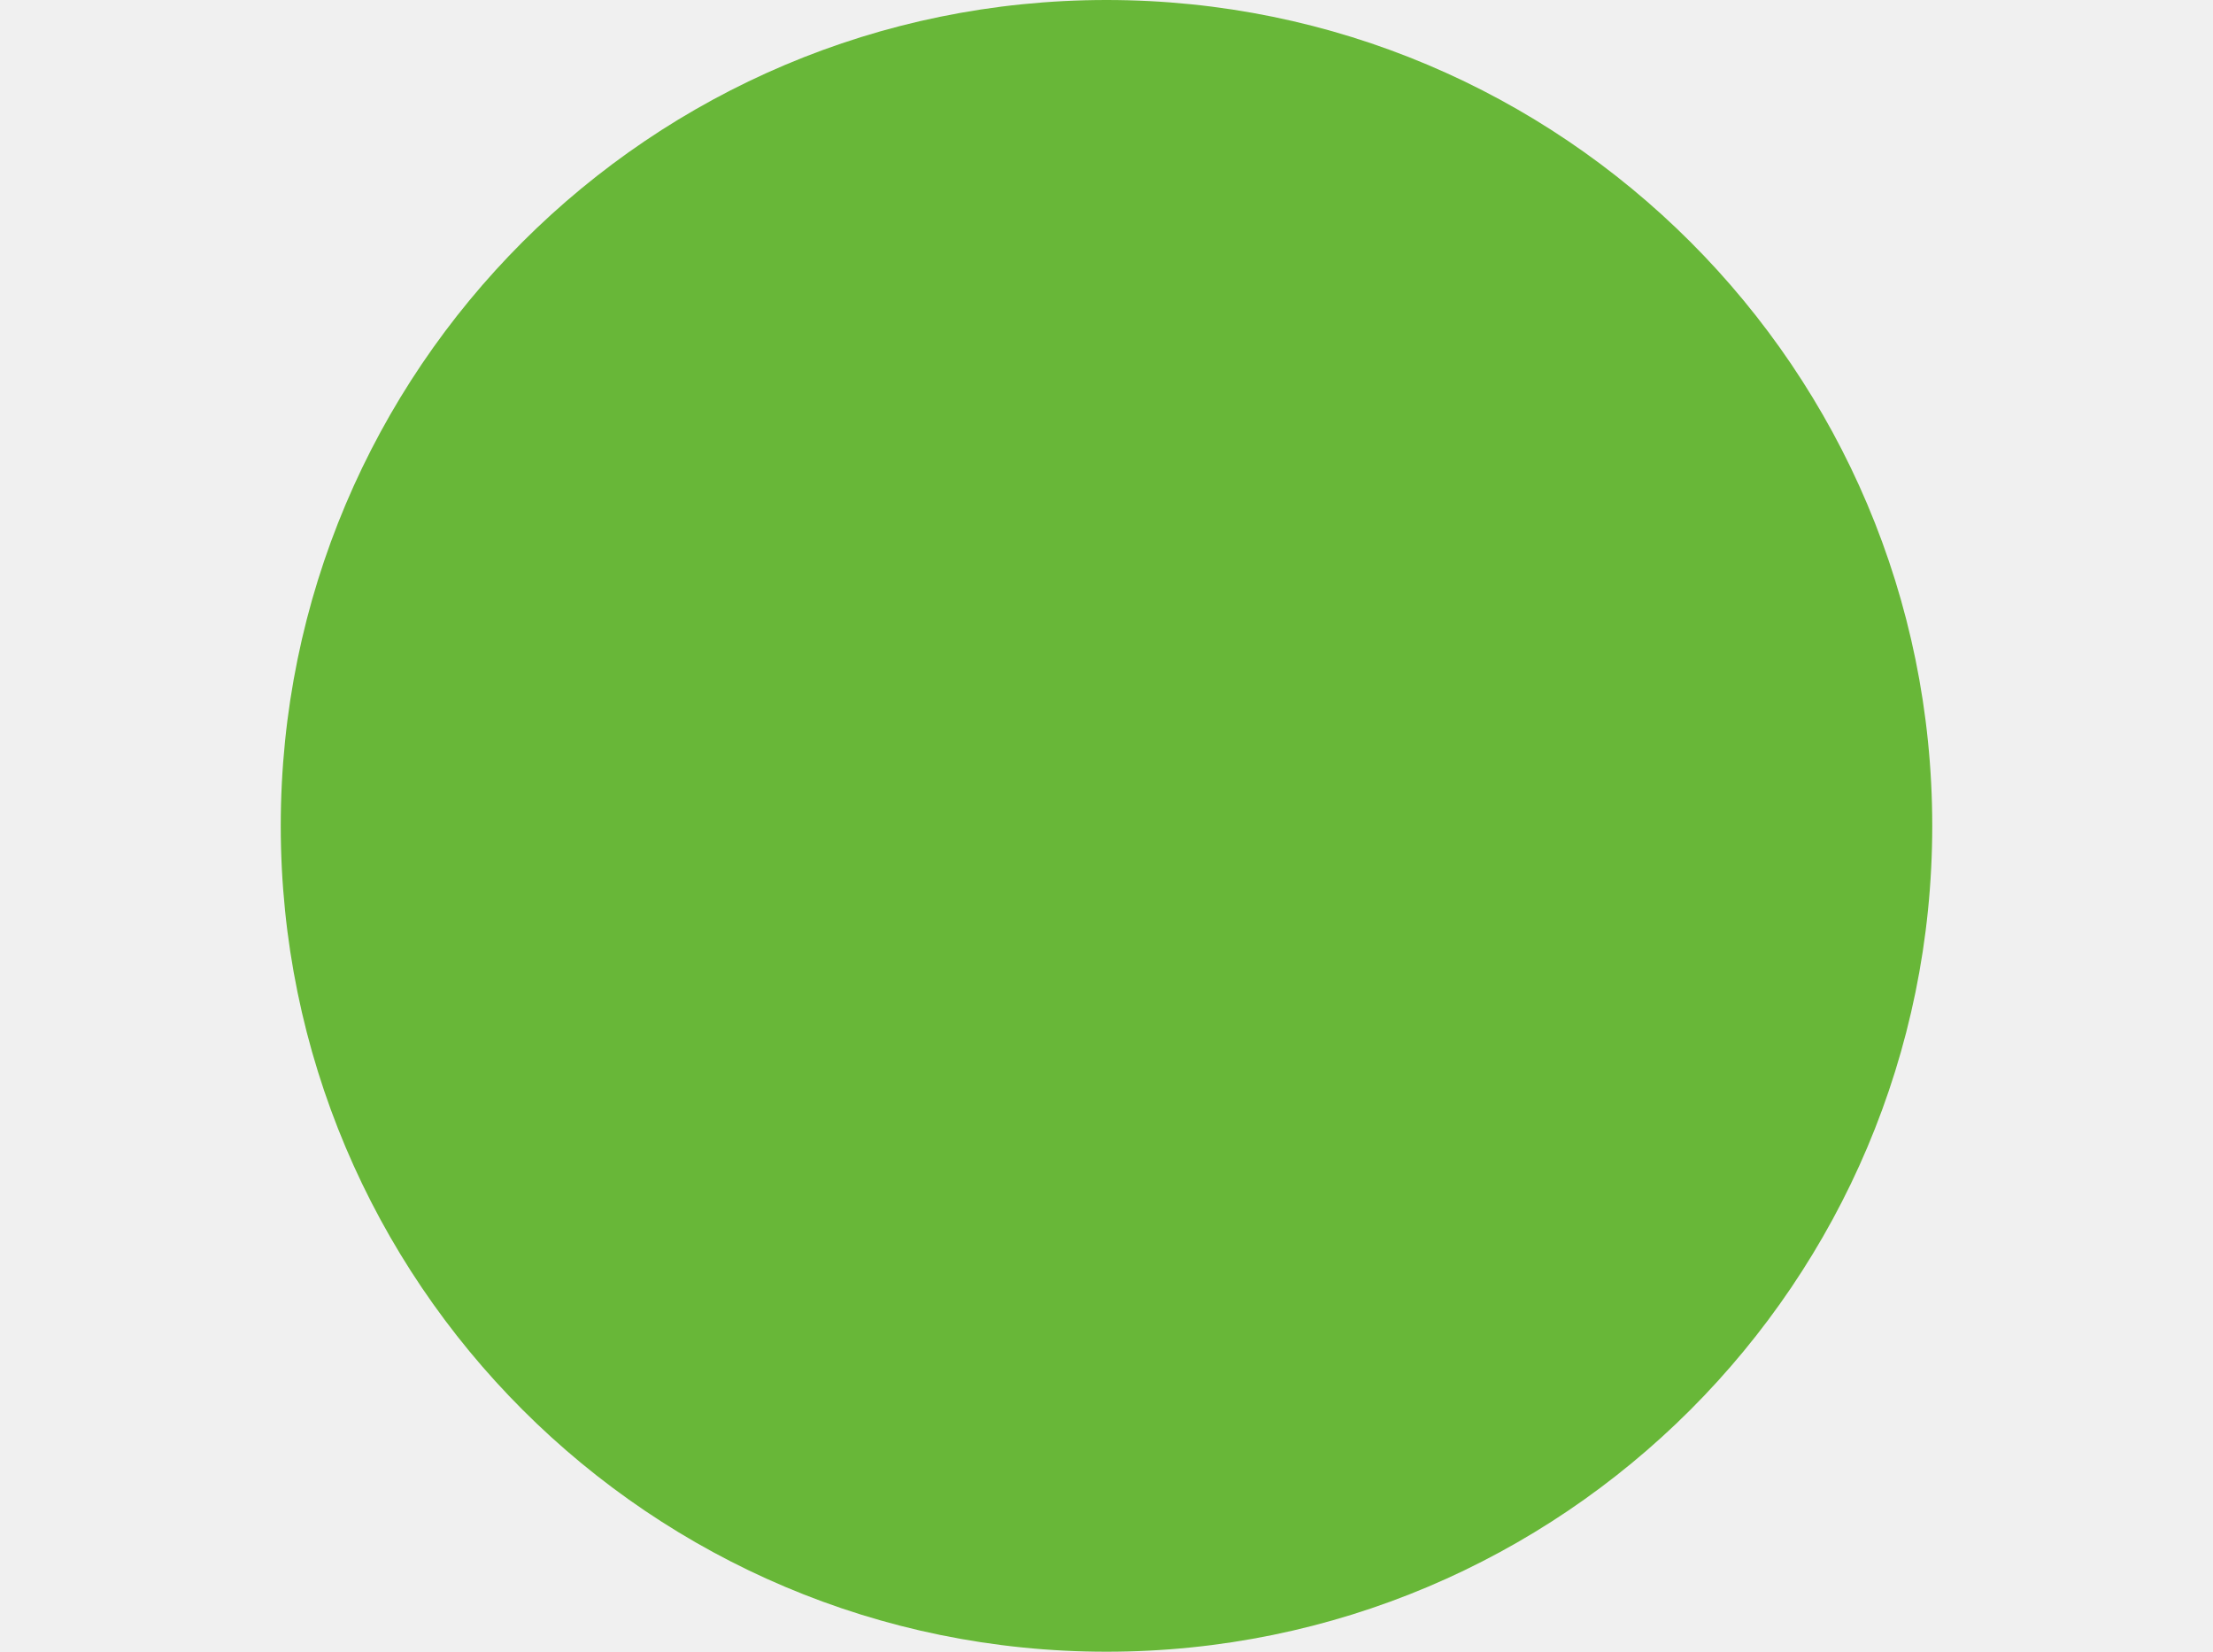
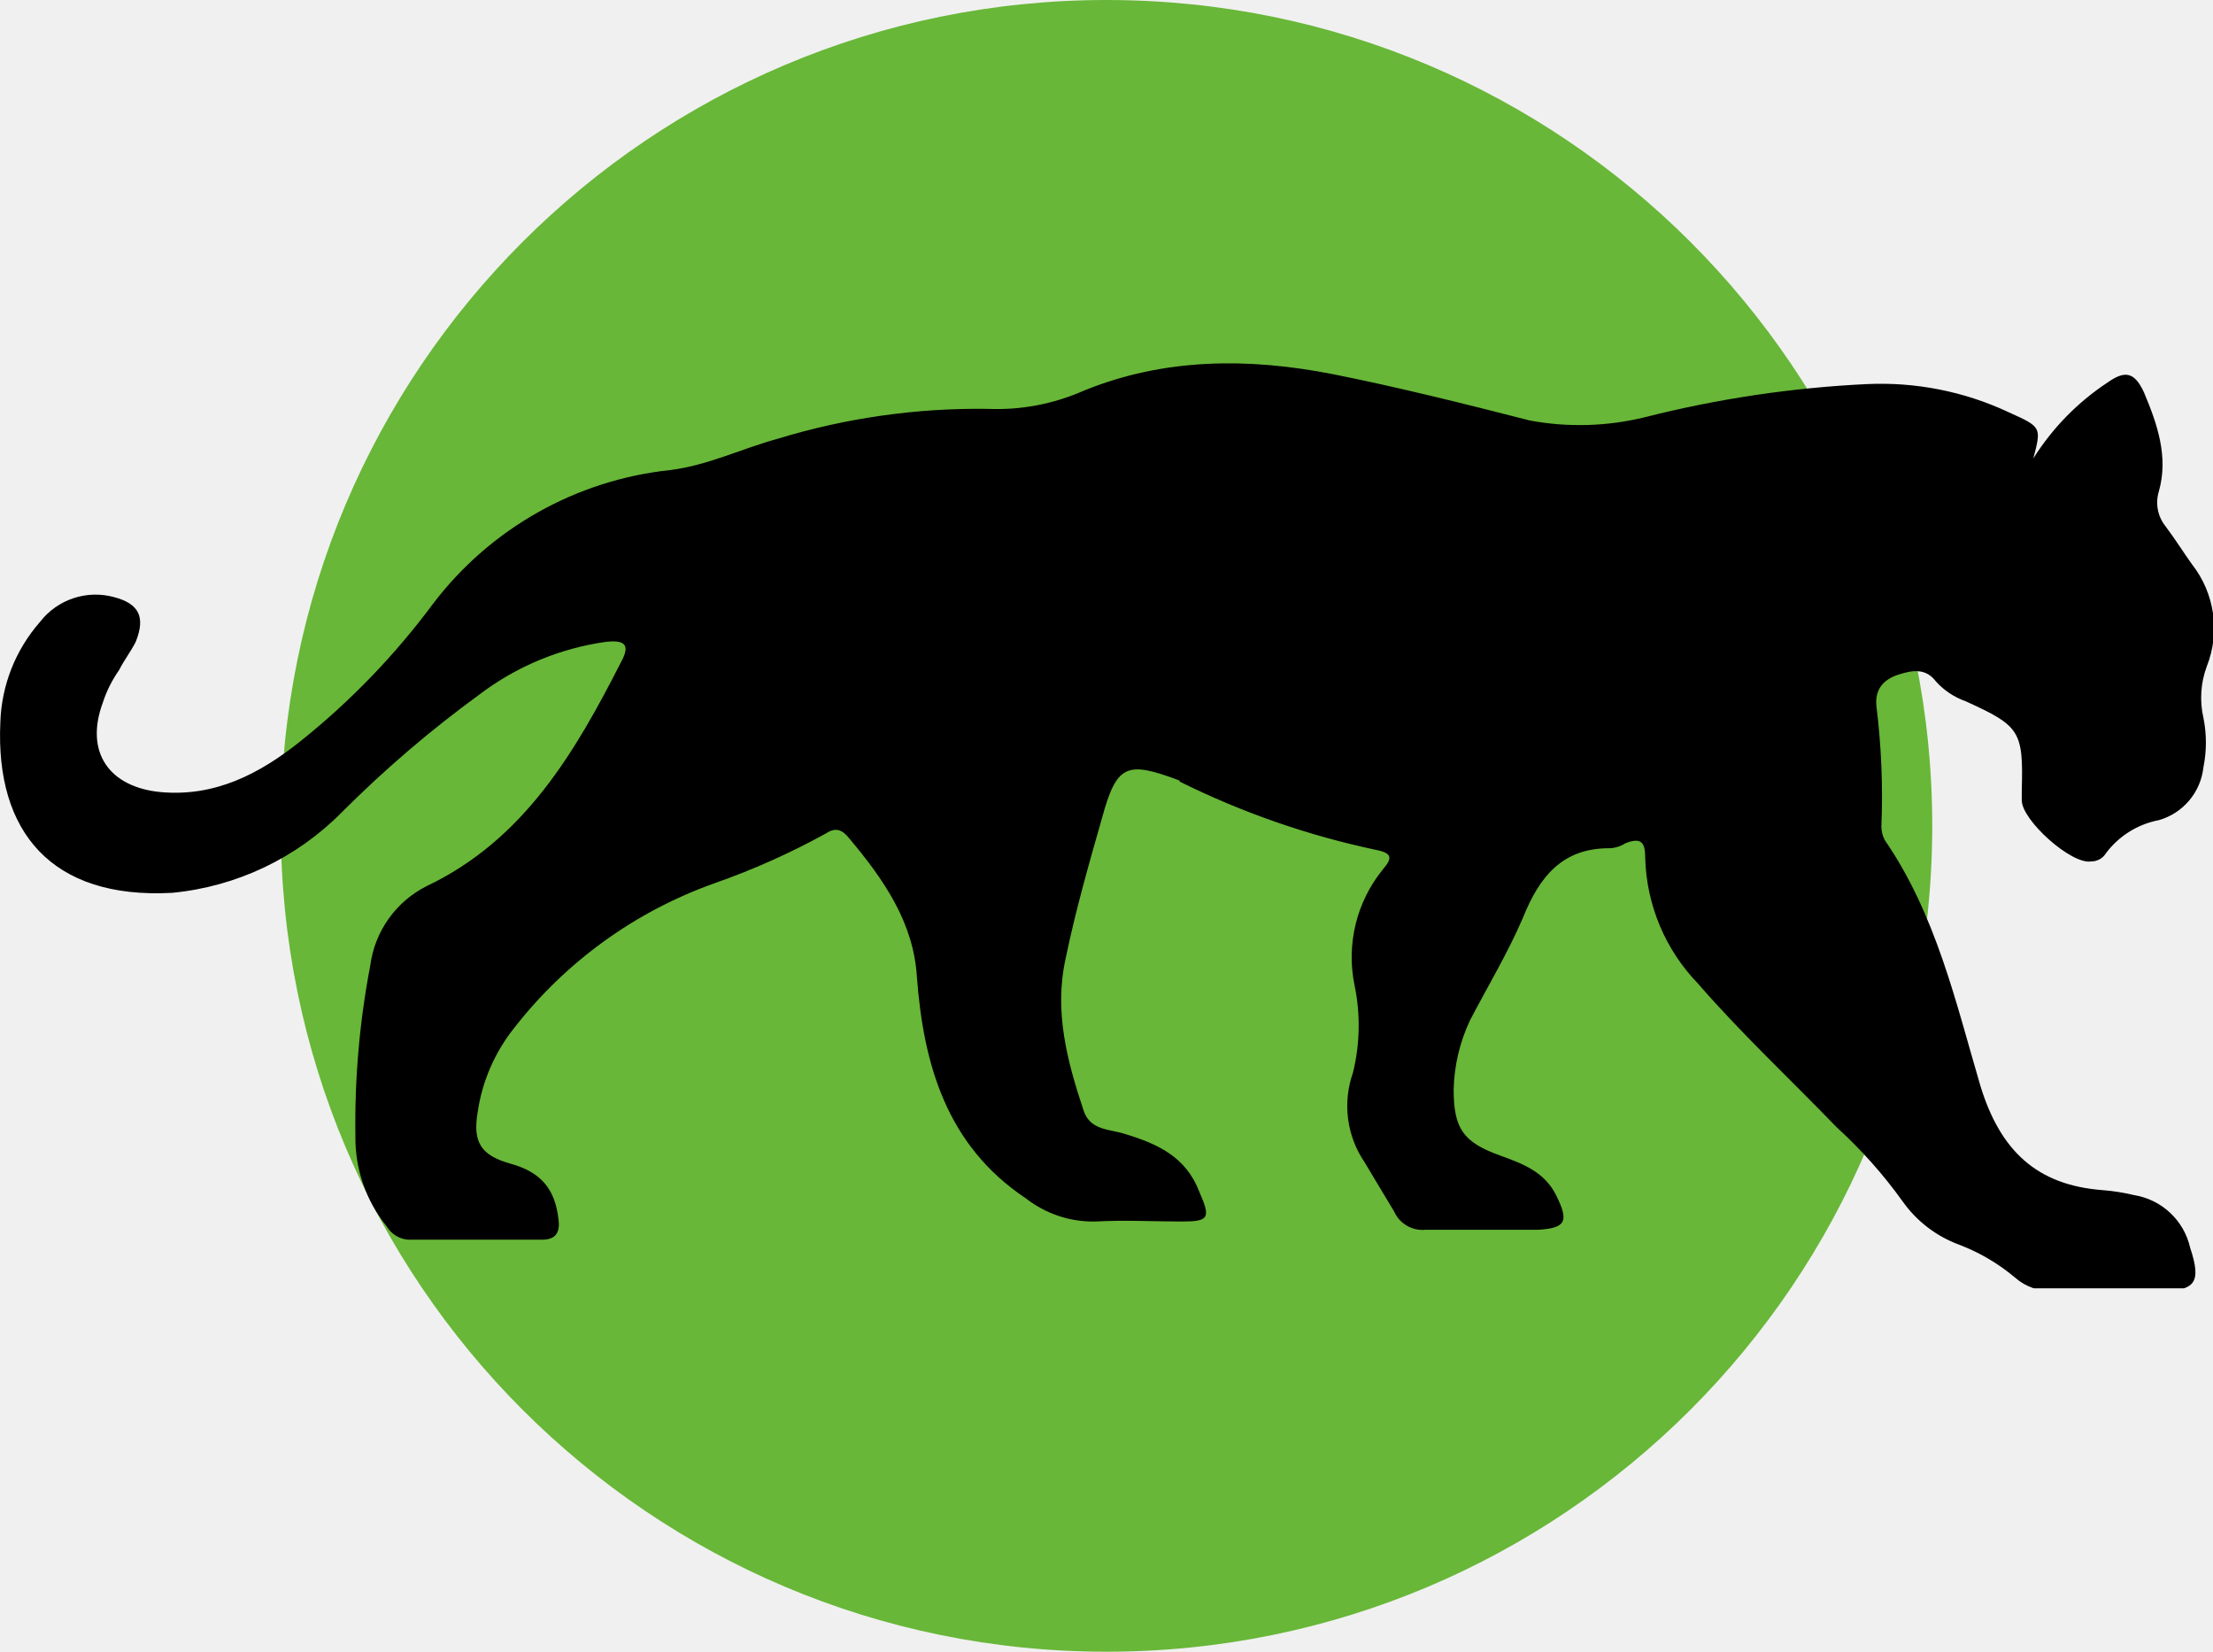
<svg xmlns="http://www.w3.org/2000/svg" width="268" height="200" fill="none">
  <circle cx="134" cy="100" r="100" fill="#68B738" />
  <g clip-path="url(#clip0_2403_774)">
-     <path fill="#00000" d="M246.24 55.51a30.4 30.4 0 0 1 9-9.2c2-1.4 3.2-1.4 4.4 1.2 1.6 3.8 3 7.8 1.8 12a4.59 4.59 0 0 0 .8 4.2c1.2 1.6 2.2 3.2 3.2 4.6a12.54 12.54 0 0 1 1.8 12.4 10.86 10.86 0 0 0-.4 6.2c.4 1.98.4 4.02 0 6a7.5 7.5 0 0 1-5.4 6.4 10.42 10.42 0 0 0-6.4 4 2.09 2.09 0 0 1-1.8 1c-2.4.4-8.4-5-8.4-7.4v-1.2c.2-7.2-.2-7.8-6.8-10.8a8.78 8.78 0 0 1-3.6-2.4c-1.2-1.6-2.8-1.4-4.6-.8-1.8.6-2.8 1.8-2.6 3.8.6 4.85.8 9.73.6 14.6.01.56.15 1.1.4 1.6 6.2 9 8.6 19.6 11.6 29.8 2.4 7.8 6.8 12 14.8 12.6 1.28.1 2.55.3 3.8.6a8.32 8.32 0 0 1 6.8 6.4c1.4 4.2.6 5.2-3.6 5.2h-13a6.48 6.48 0 0 1-4.6-1.6 23.39 23.39 0 0 0-6.8-4 14.53 14.53 0 0 1-6.8-5.2 57.16 57.16 0 0 0-8-9c-5.6-5.8-11.6-11.4-16.8-17.4a22.77 22.77 0 0 1-6.4-15.2c0-1.8-.4-2.6-2.4-1.8-.6.38-1.3.6-2 .6-5.6 0-8.4 3.4-10.4 8.4-1.8 4.2-4.2 8.2-6.4 12.4a20.8 20.8 0 0 0-2 8.4c0 4.8 1.2 6.4 5.6 8 2.8 1 5.4 2 6.8 4.8 1.6 3.2 1.2 4-2.2 4.2h-13.6a3.76 3.76 0 0 1-3.8-2.2l-3.6-6a12.1 12.1 0 0 1-1.4-10.8c.86-3.47.93-7.1.2-10.6a16.84 16.84 0 0 1 3.4-14c1.2-1.4 1.2-2-.8-2.4a100.17 100.17 0 0 1-23.74-8.25.2.2 0 0 1-.06-.15c-6.4-2.4-7.6-2-9.4 4.6-1.6 5.6-3.2 11.2-4.4 17-1.4 6.4.2 12.4 2.2 18.4.8 2.4 3.2 2.2 5 2.8 4 1.2 7.4 2.8 9 7 1.4 3.2 1.2 3.6-2.2 3.6-3.4 0-6.8-.2-10.4 0-3.04.06-6-.93-8.4-2.8-9.6-6.4-12.4-16.2-13.2-26.8-.4-6.6-4-11.8-8.2-16.8-.8-1-1.6-1.4-2.8-.6a88.63 88.63 0 0 1-13.4 6 53.42 53.42 0 0 0-24.4 17.6 21.26 21.26 0 0 0-4.4 10.2c-.6 3.6.4 5.2 4 6.2s5.4 3 5.8 6.8c.2 1.6-.4 2.4-2 2.4h-16.2a3.3 3.3 0 0 1-2.6-1.6c-2.52-3.1-3.86-7-3.8-11-.1-6.9.5-13.8 1.8-20.6a12.6 12.6 0 0 1 6.8-9.6c11.8-5.6 18-16.2 23.6-27.2 1.2-2.2.2-2.6-1.8-2.4-5.6.78-10.9 2.98-15.4 6.4-5.9 4.3-11.45 9.05-16.6 14.2a33.34 33.34 0 0 1-20.6 9.8c-14.6.8-21.4-7.4-20.8-20.6.13-4.5 1.83-8.81 4.8-12.2a8.5 8.5 0 0 1 9-3c3 .8 3.8 2.4 2.6 5.4-.6 1.2-1.4 2.2-2 3.4a15 15 0 0 0-2 4c-2.2 6 .8 10.2 7 10.8 6.6.6 12-2.2 17-6.2a89.88 89.88 0 0 0 16-16.6 41.58 41.58 0 0 1 28.8-16.2c4.6-.6 8.6-2.6 13-3.8a83.01 83.01 0 0 1 25.4-3.6 26 26 0 0 0 11.6-2.2c9.8-4 20-4 30.2-2 8 1.6 16 3.6 23.8 5.6 4.64.87 9.41.73 14-.4a135.6 135.6 0 0 1 26.8-4c5.92-.28 11.83.88 17.2 3.4 4 1.8 4 1.8 3 5.6Z" />
+     <path fill="#000000" d="M246.24 55.51a30.4 30.4 0 0 1 9-9.2c2-1.4 3.2-1.4 4.4 1.2 1.6 3.8 3 7.8 1.8 12a4.59 4.59 0 0 0 .8 4.2c1.2 1.6 2.2 3.2 3.2 4.6a12.54 12.54 0 0 1 1.8 12.4 10.86 10.86 0 0 0-.4 6.2c.4 1.98.4 4.02 0 6a7.5 7.5 0 0 1-5.4 6.4 10.42 10.42 0 0 0-6.4 4 2.09 2.09 0 0 1-1.8 1c-2.4.4-8.4-5-8.4-7.4v-1.2c.2-7.2-.2-7.8-6.8-10.8a8.78 8.78 0 0 1-3.6-2.4c-1.2-1.6-2.8-1.4-4.6-.8-1.8.6-2.8 1.8-2.6 3.8.6 4.85.8 9.73.6 14.6.01.56.15 1.1.4 1.6 6.2 9 8.6 19.6 11.6 29.8 2.4 7.8 6.8 12 14.8 12.6 1.28.1 2.55.3 3.8.6a8.32 8.32 0 0 1 6.8 6.4c1.4 4.2.6 5.2-3.6 5.2h-13a6.48 6.48 0 0 1-4.6-1.6 23.39 23.39 0 0 0-6.8-4 14.53 14.53 0 0 1-6.8-5.2 57.16 57.16 0 0 0-8-9c-5.6-5.8-11.6-11.4-16.8-17.4a22.77 22.77 0 0 1-6.4-15.2c0-1.8-.4-2.6-2.4-1.8-.6.38-1.3.6-2 .6-5.6 0-8.4 3.4-10.4 8.4-1.8 4.2-4.2 8.2-6.4 12.4a20.8 20.8 0 0 0-2 8.4c0 4.8 1.2 6.4 5.6 8 2.8 1 5.4 2 6.8 4.8 1.6 3.2 1.2 4-2.2 4.2h-13.6a3.76 3.76 0 0 1-3.8-2.2l-3.6-6a12.1 12.1 0 0 1-1.4-10.8c.86-3.47.93-7.1.2-10.6a16.84 16.84 0 0 1 3.4-14c1.2-1.4 1.2-2-.8-2.4a100.17 100.17 0 0 1-23.74-8.25.2.2 0 0 1-.06-.15c-6.4-2.4-7.6-2-9.4 4.6-1.6 5.6-3.2 11.2-4.4 17-1.4 6.4.2 12.4 2.2 18.4.8 2.4 3.2 2.2 5 2.8 4 1.2 7.4 2.8 9 7 1.4 3.2 1.2 3.6-2.2 3.6-3.4 0-6.8-.2-10.4 0-3.04.06-6-.93-8.4-2.8-9.6-6.4-12.4-16.2-13.2-26.8-.4-6.6-4-11.8-8.2-16.8-.8-1-1.6-1.4-2.8-.6a88.63 88.63 0 0 1-13.4 6 53.42 53.42 0 0 0-24.4 17.6 21.26 21.26 0 0 0-4.4 10.2c-.6 3.6.4 5.2 4 6.2s5.4 3 5.8 6.8c.2 1.6-.4 2.4-2 2.4h-16.2a3.3 3.3 0 0 1-2.6-1.6c-2.52-3.1-3.86-7-3.8-11-.1-6.9.5-13.8 1.8-20.6a12.6 12.6 0 0 1 6.8-9.6c11.8-5.6 18-16.2 23.6-27.2 1.2-2.2.2-2.6-1.8-2.4-5.6.78-10.9 2.98-15.4 6.4-5.9 4.3-11.45 9.05-16.6 14.2a33.34 33.34 0 0 1-20.6 9.8c-14.6.8-21.4-7.4-20.8-20.6.13-4.5 1.83-8.81 4.8-12.2a8.5 8.5 0 0 1 9-3c3 .8 3.8 2.4 2.6 5.4-.6 1.2-1.4 2.2-2 3.4a15 15 0 0 0-2 4c-2.2 6 .8 10.2 7 10.8 6.6.6 12-2.2 17-6.2a89.88 89.88 0 0 0 16-16.6 41.58 41.58 0 0 1 28.8-16.2c4.6-.6 8.6-2.6 13-3.8a83.01 83.01 0 0 1 25.4-3.6 26 26 0 0 0 11.6-2.2c9.8-4 20-4 30.2-2 8 1.6 16 3.6 23.8 5.6 4.64.87 9.41.73 14-.4a135.6 135.6 0 0 1 26.8-4c5.92-.28 11.83.88 17.2 3.4 4 1.8 4 1.8 3 5.6Z" />
  </g>
  <defs>
    <clipPath id="clip0_2403_774">
      <path fill="#ffffff" d="M0 44h268v112H0z" />
    </clipPath>
  </defs>
</svg>
